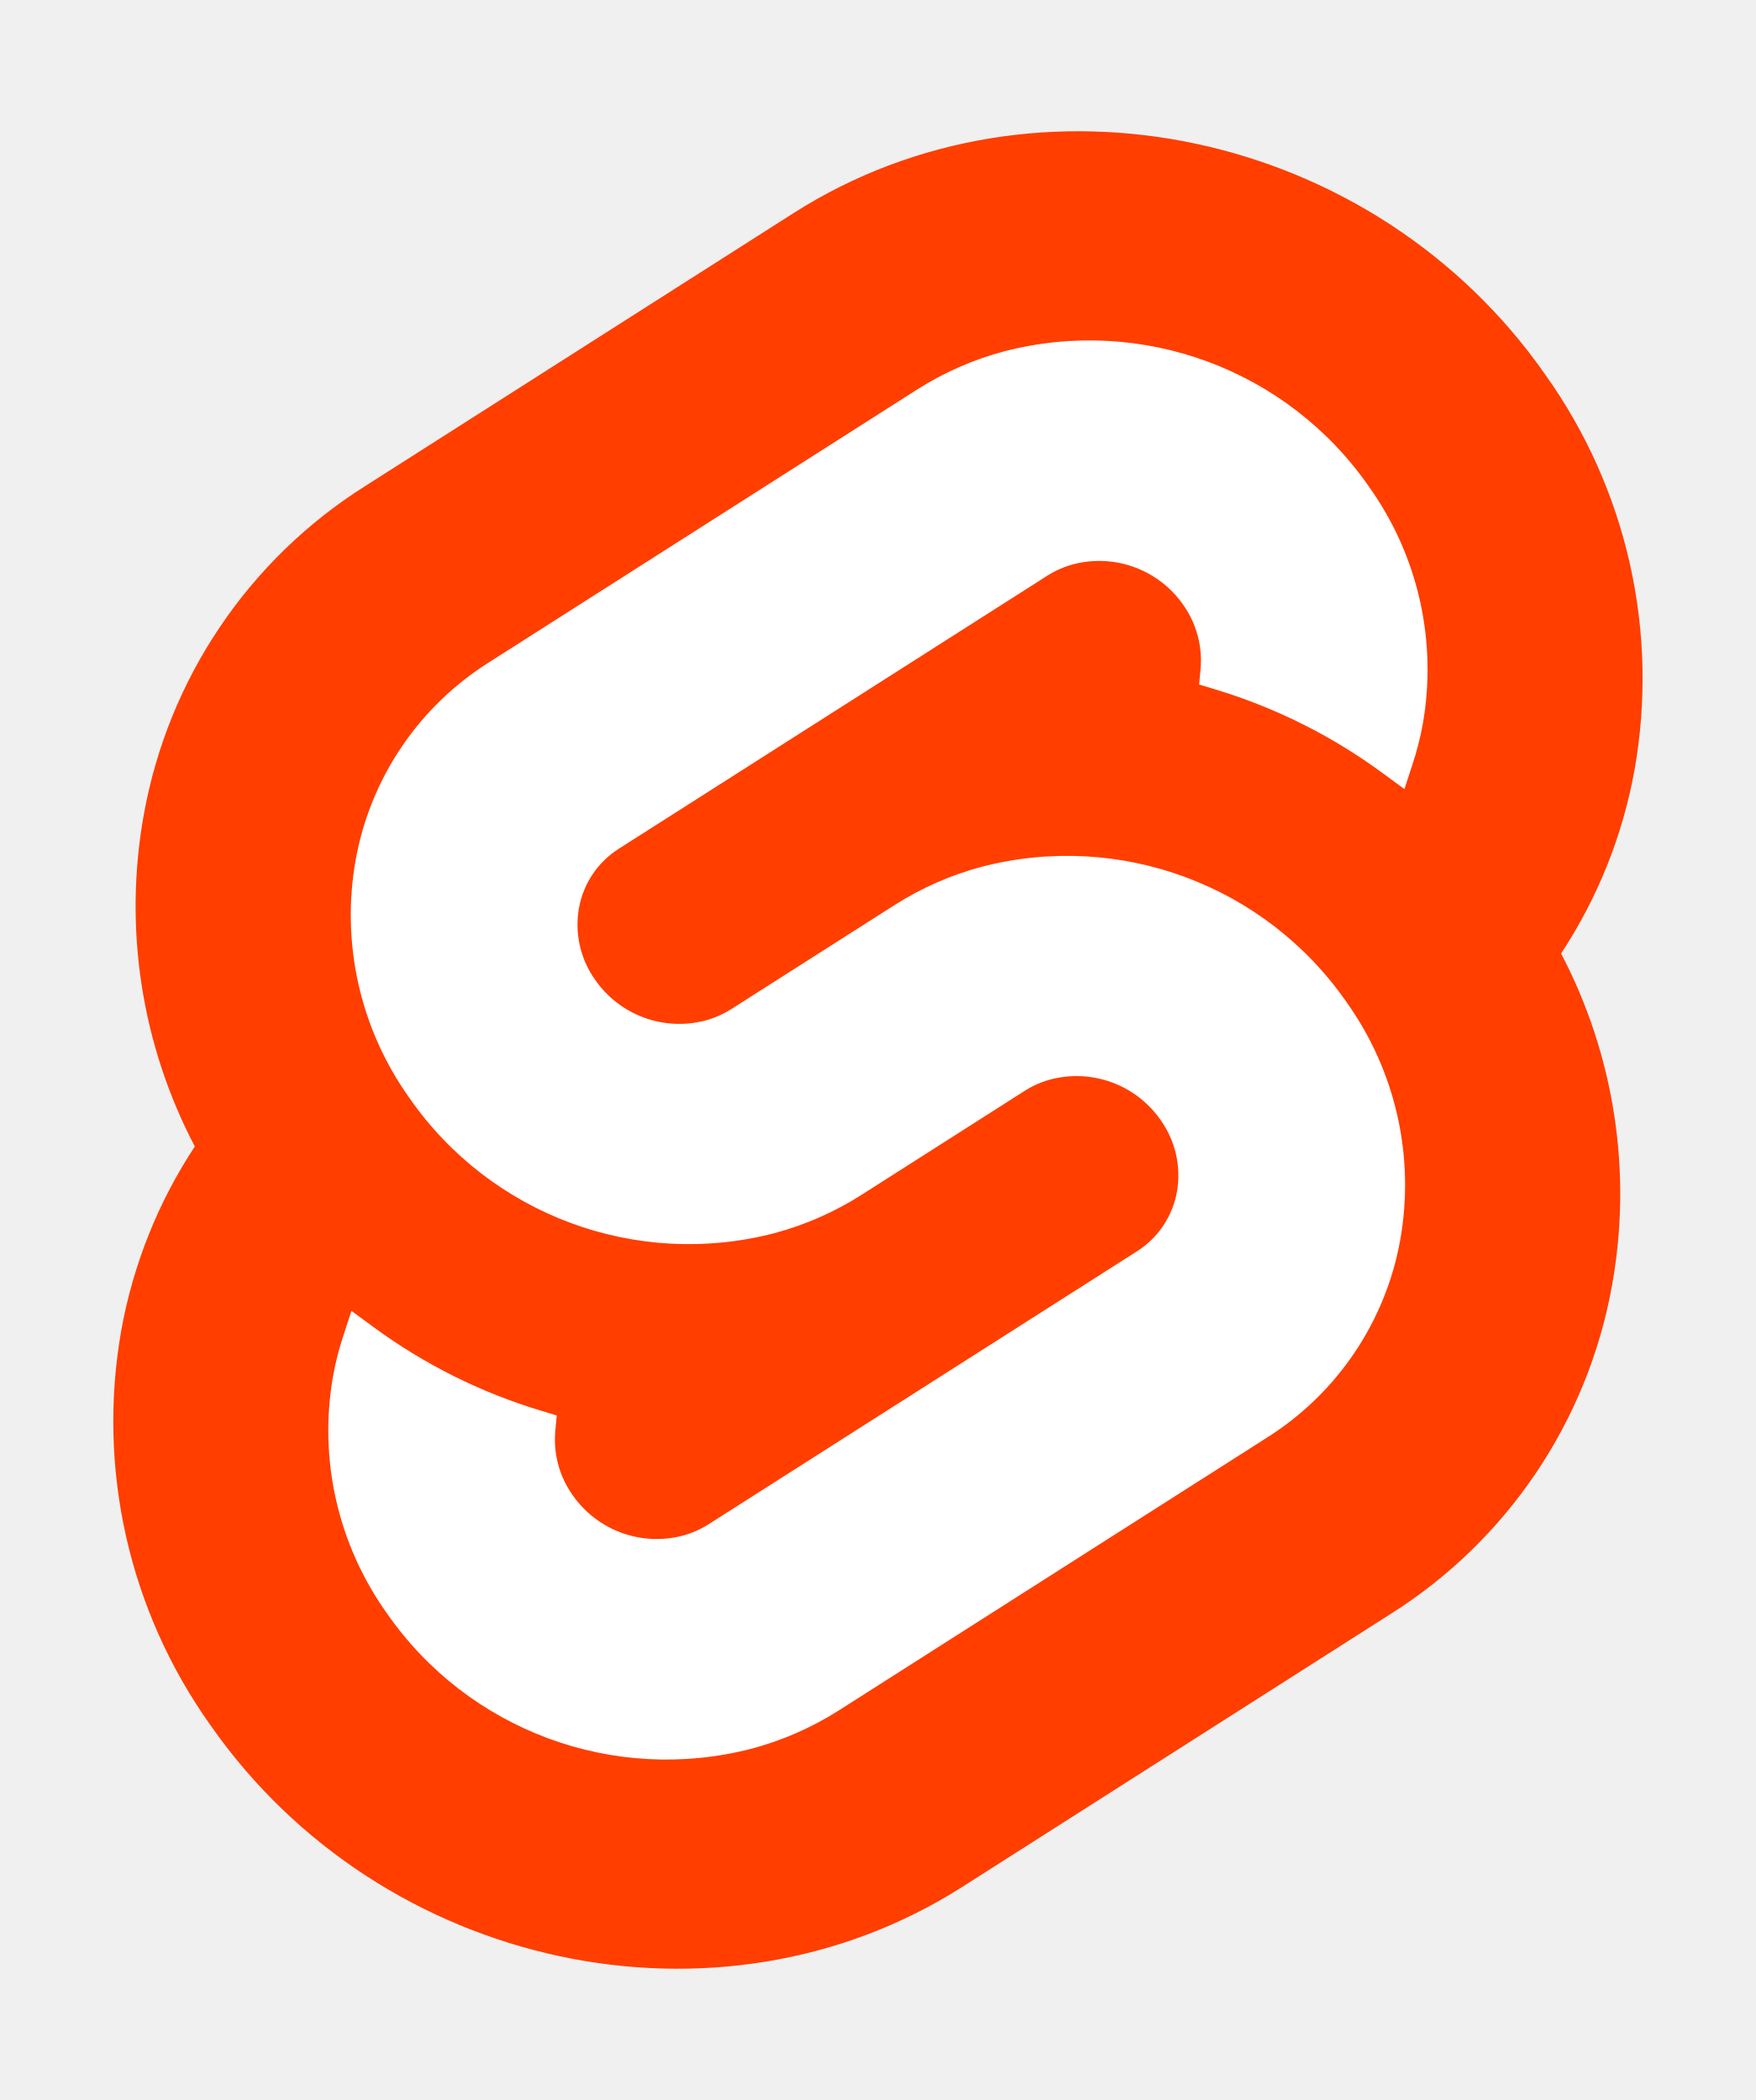
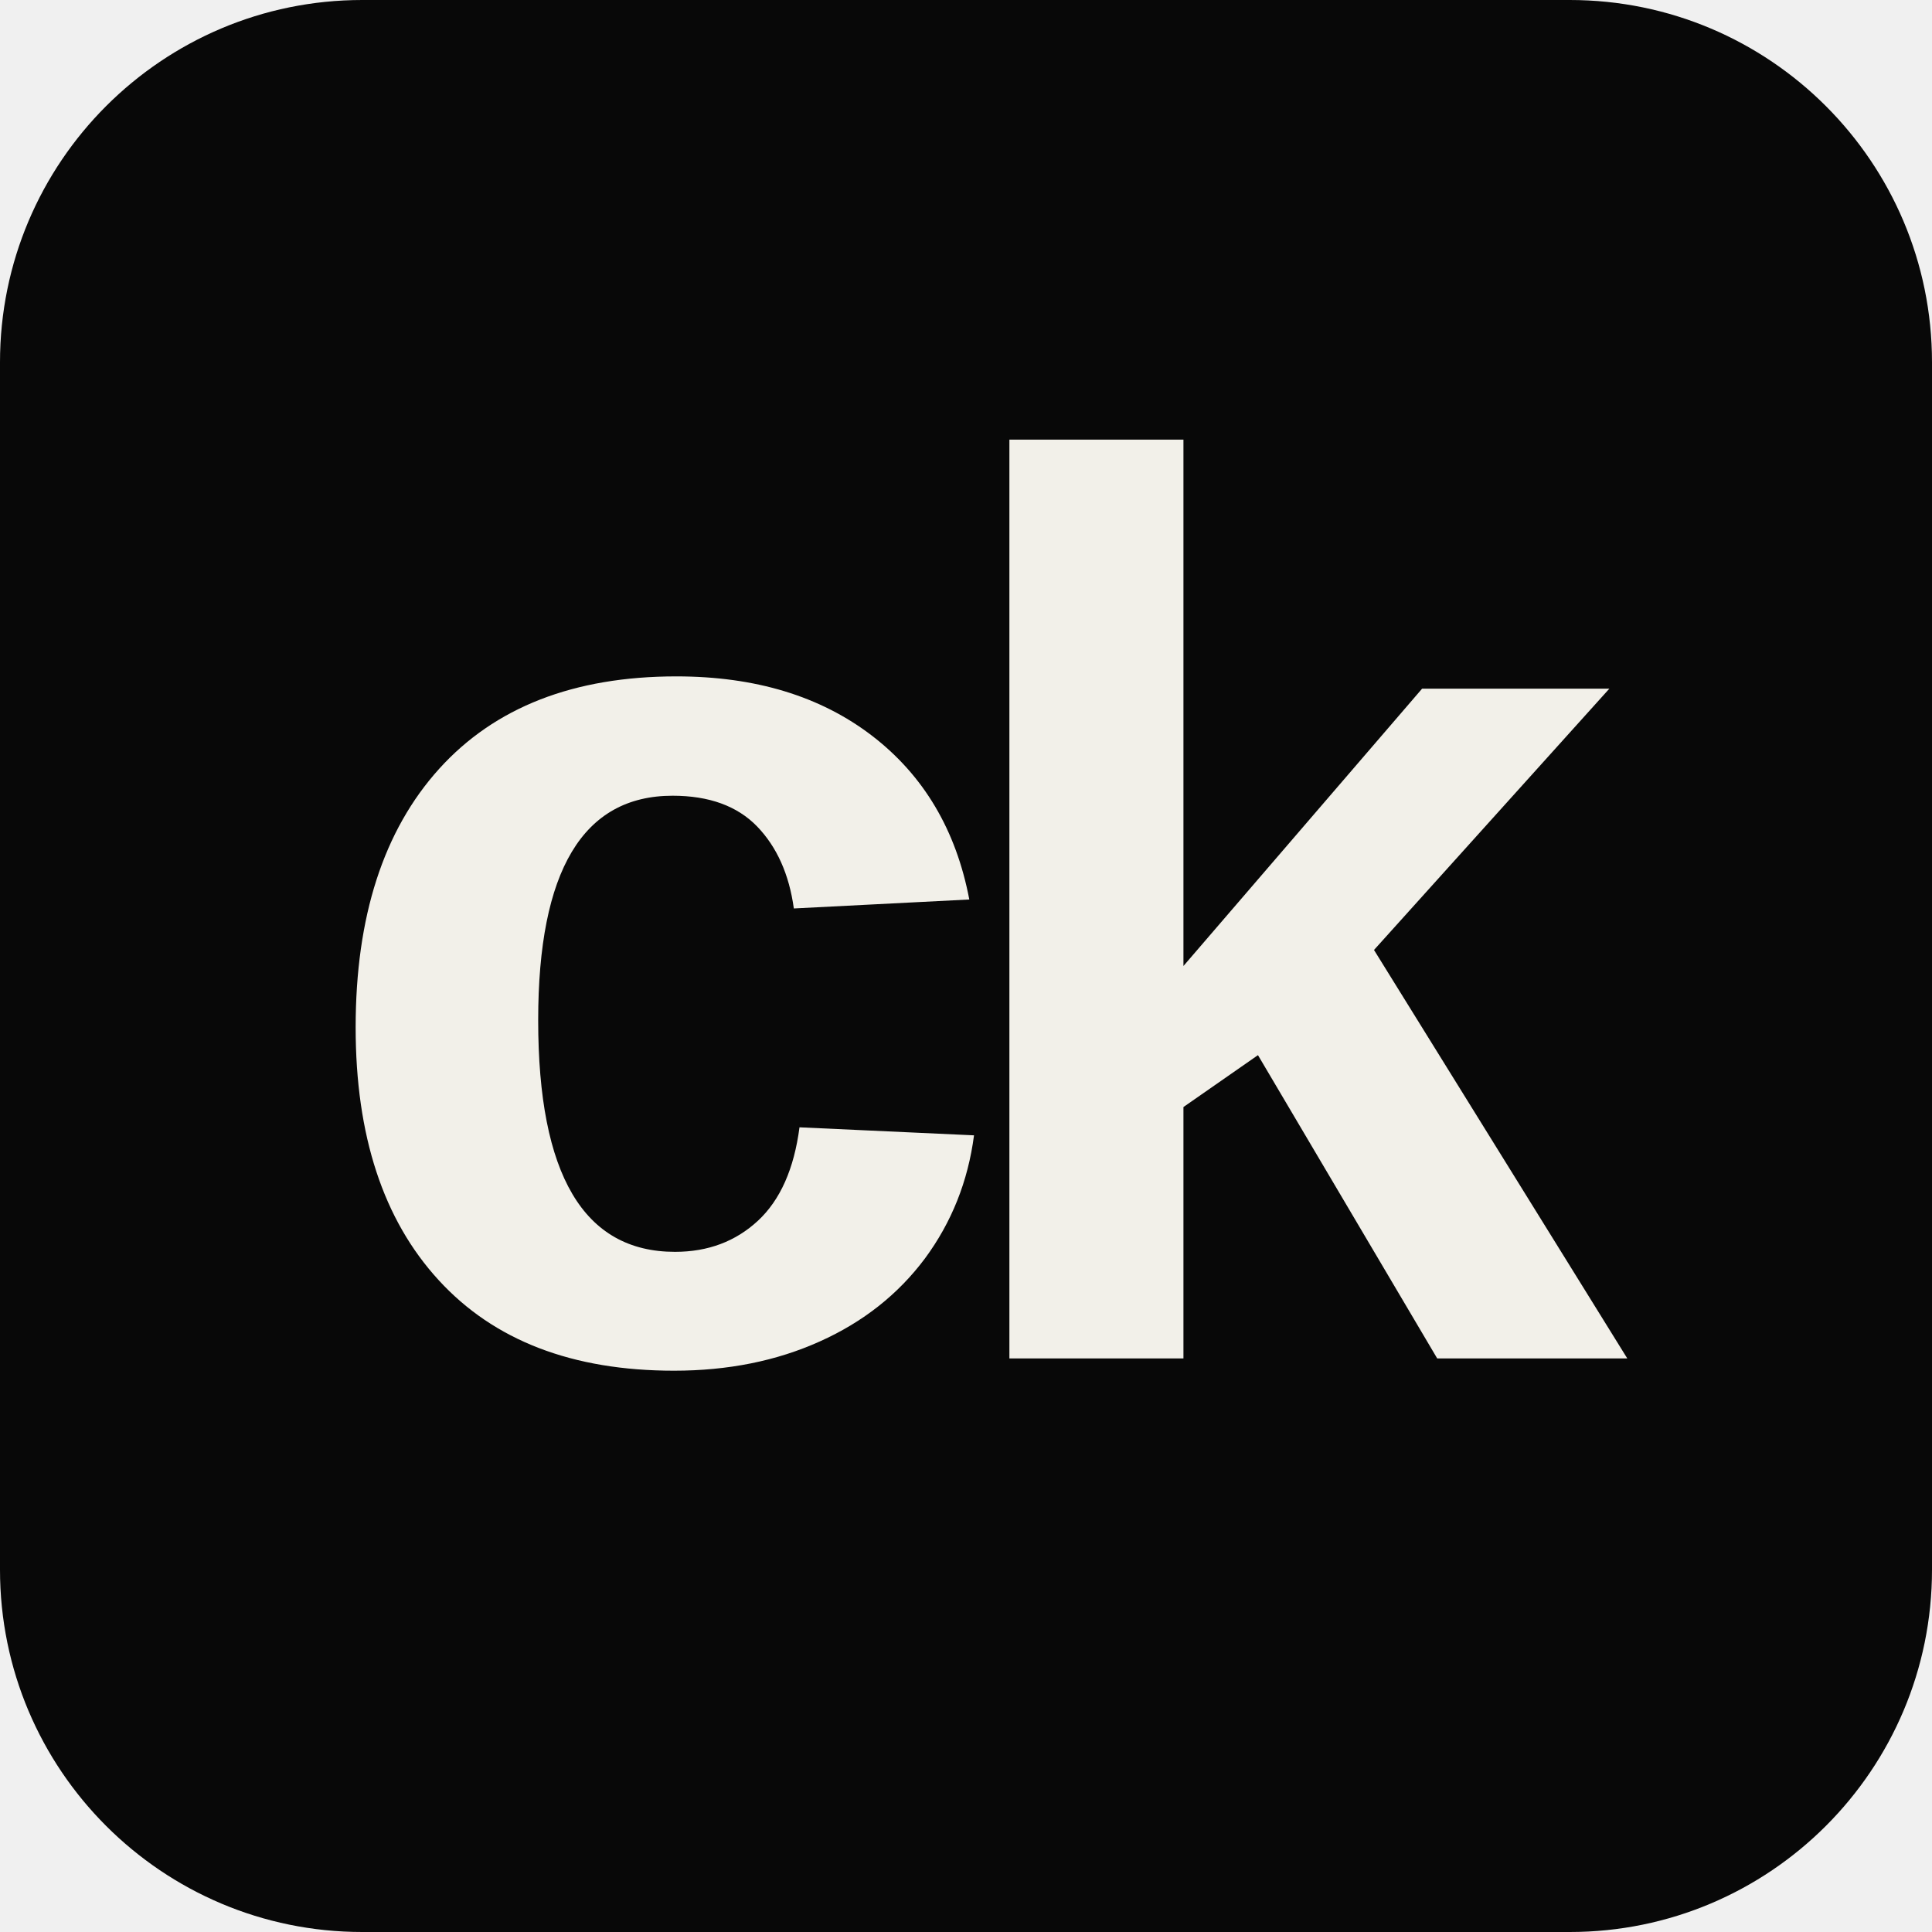
- <svg xmlns="http://www.w3.org/2000/svg" width="107" height="128" viewBox="0 0 107 128">
-   <path d="M94.157 22.819c-10.4-14.885-30.94-19.297-45.792-9.835L22.282 29.608A29.92 29.92 0 0 0 8.764 49.65a31.5 31.5 0 0 0 3.108 20.231 30 30 0 0 0-4.477 11.183 31.9 31.9 0 0 0 5.448 24.116c10.402 14.887 30.942 19.297 45.791 9.835l26.083-16.624A29.92 29.92 0 0 0 98.235 78.35a31.53 31.53 0 0 0-3.105-20.232 30 30 0 0 0 4.474-11.182 31.88 31.88 0 0 0-5.447-24.116" style="fill:#ff3e00" />
-   <path d="M45.817 106.582a20.72 20.72 0 0 1-22.237-8.243 19.17 19.17 0 0 1-3.277-14.503 18 18 0 0 1 .624-2.435l.49-1.498 1.337.981a33.6 33.6 0 0 0 10.203 5.098l.97.294-.09.968a5.85 5.85 0 0 0 1.052 3.878 6.24 6.24 0 0 0 6.695 2.485 5.8 5.8 0 0 0 1.603-.704L69.27 76.28a5.43 5.43 0 0 0 2.45-3.631 5.8 5.8 0 0 0-.987-4.371 6.24 6.24 0 0 0-6.698-2.487 5.7 5.7 0 0 0-1.6.704l-9.953 6.345a19 19 0 0 1-5.296 2.326 20.72 20.72 0 0 1-22.237-8.243 19.17 19.17 0 0 1-3.277-14.502 17.99 17.99 0 0 1 8.13-12.052l26.081-16.623a19 19 0 0 1 5.3-2.329 20.72 20.72 0 0 1 22.237 8.243 19.17 19.17 0 0 1 3.277 14.503 18 18 0 0 1-.624 2.435l-.49 1.498-1.337-.98a33.6 33.6 0 0 0-10.203-5.1l-.97-.294.09-.968a5.86 5.86 0 0 0-1.052-3.878 6.24 6.24 0 0 0-6.696-2.485 5.8 5.8 0 0 0-1.602.704L37.73 51.72a5.42 5.42 0 0 0-2.449 3.63 5.79 5.79 0 0 0 .986 4.372 6.24 6.24 0 0 0 6.698 2.486 5.8 5.8 0 0 0 1.602-.704l9.952-6.342a19 19 0 0 1 5.295-2.328 20.72 20.72 0 0 1 22.237 8.242 19.17 19.17 0 0 1 3.277 14.503 18 18 0 0 1-8.13 12.053l-26.081 16.622a19 19 0 0 1-5.3 2.328" style="fill:#fff" />
+ <svg xmlns="http://www.w3.org/2000/svg" viewBox="0 0 64 64">
+   <rect width="64" height="64" rx="12" fill="#080808" />
+   <text x="32" y="45" fill="#f2f0e9" font-family="Arial, Helvetica, sans-serif" font-size="42" font-weight="800" letter-spacing="-3" text-anchor="middle">ck</text>
</svg>
